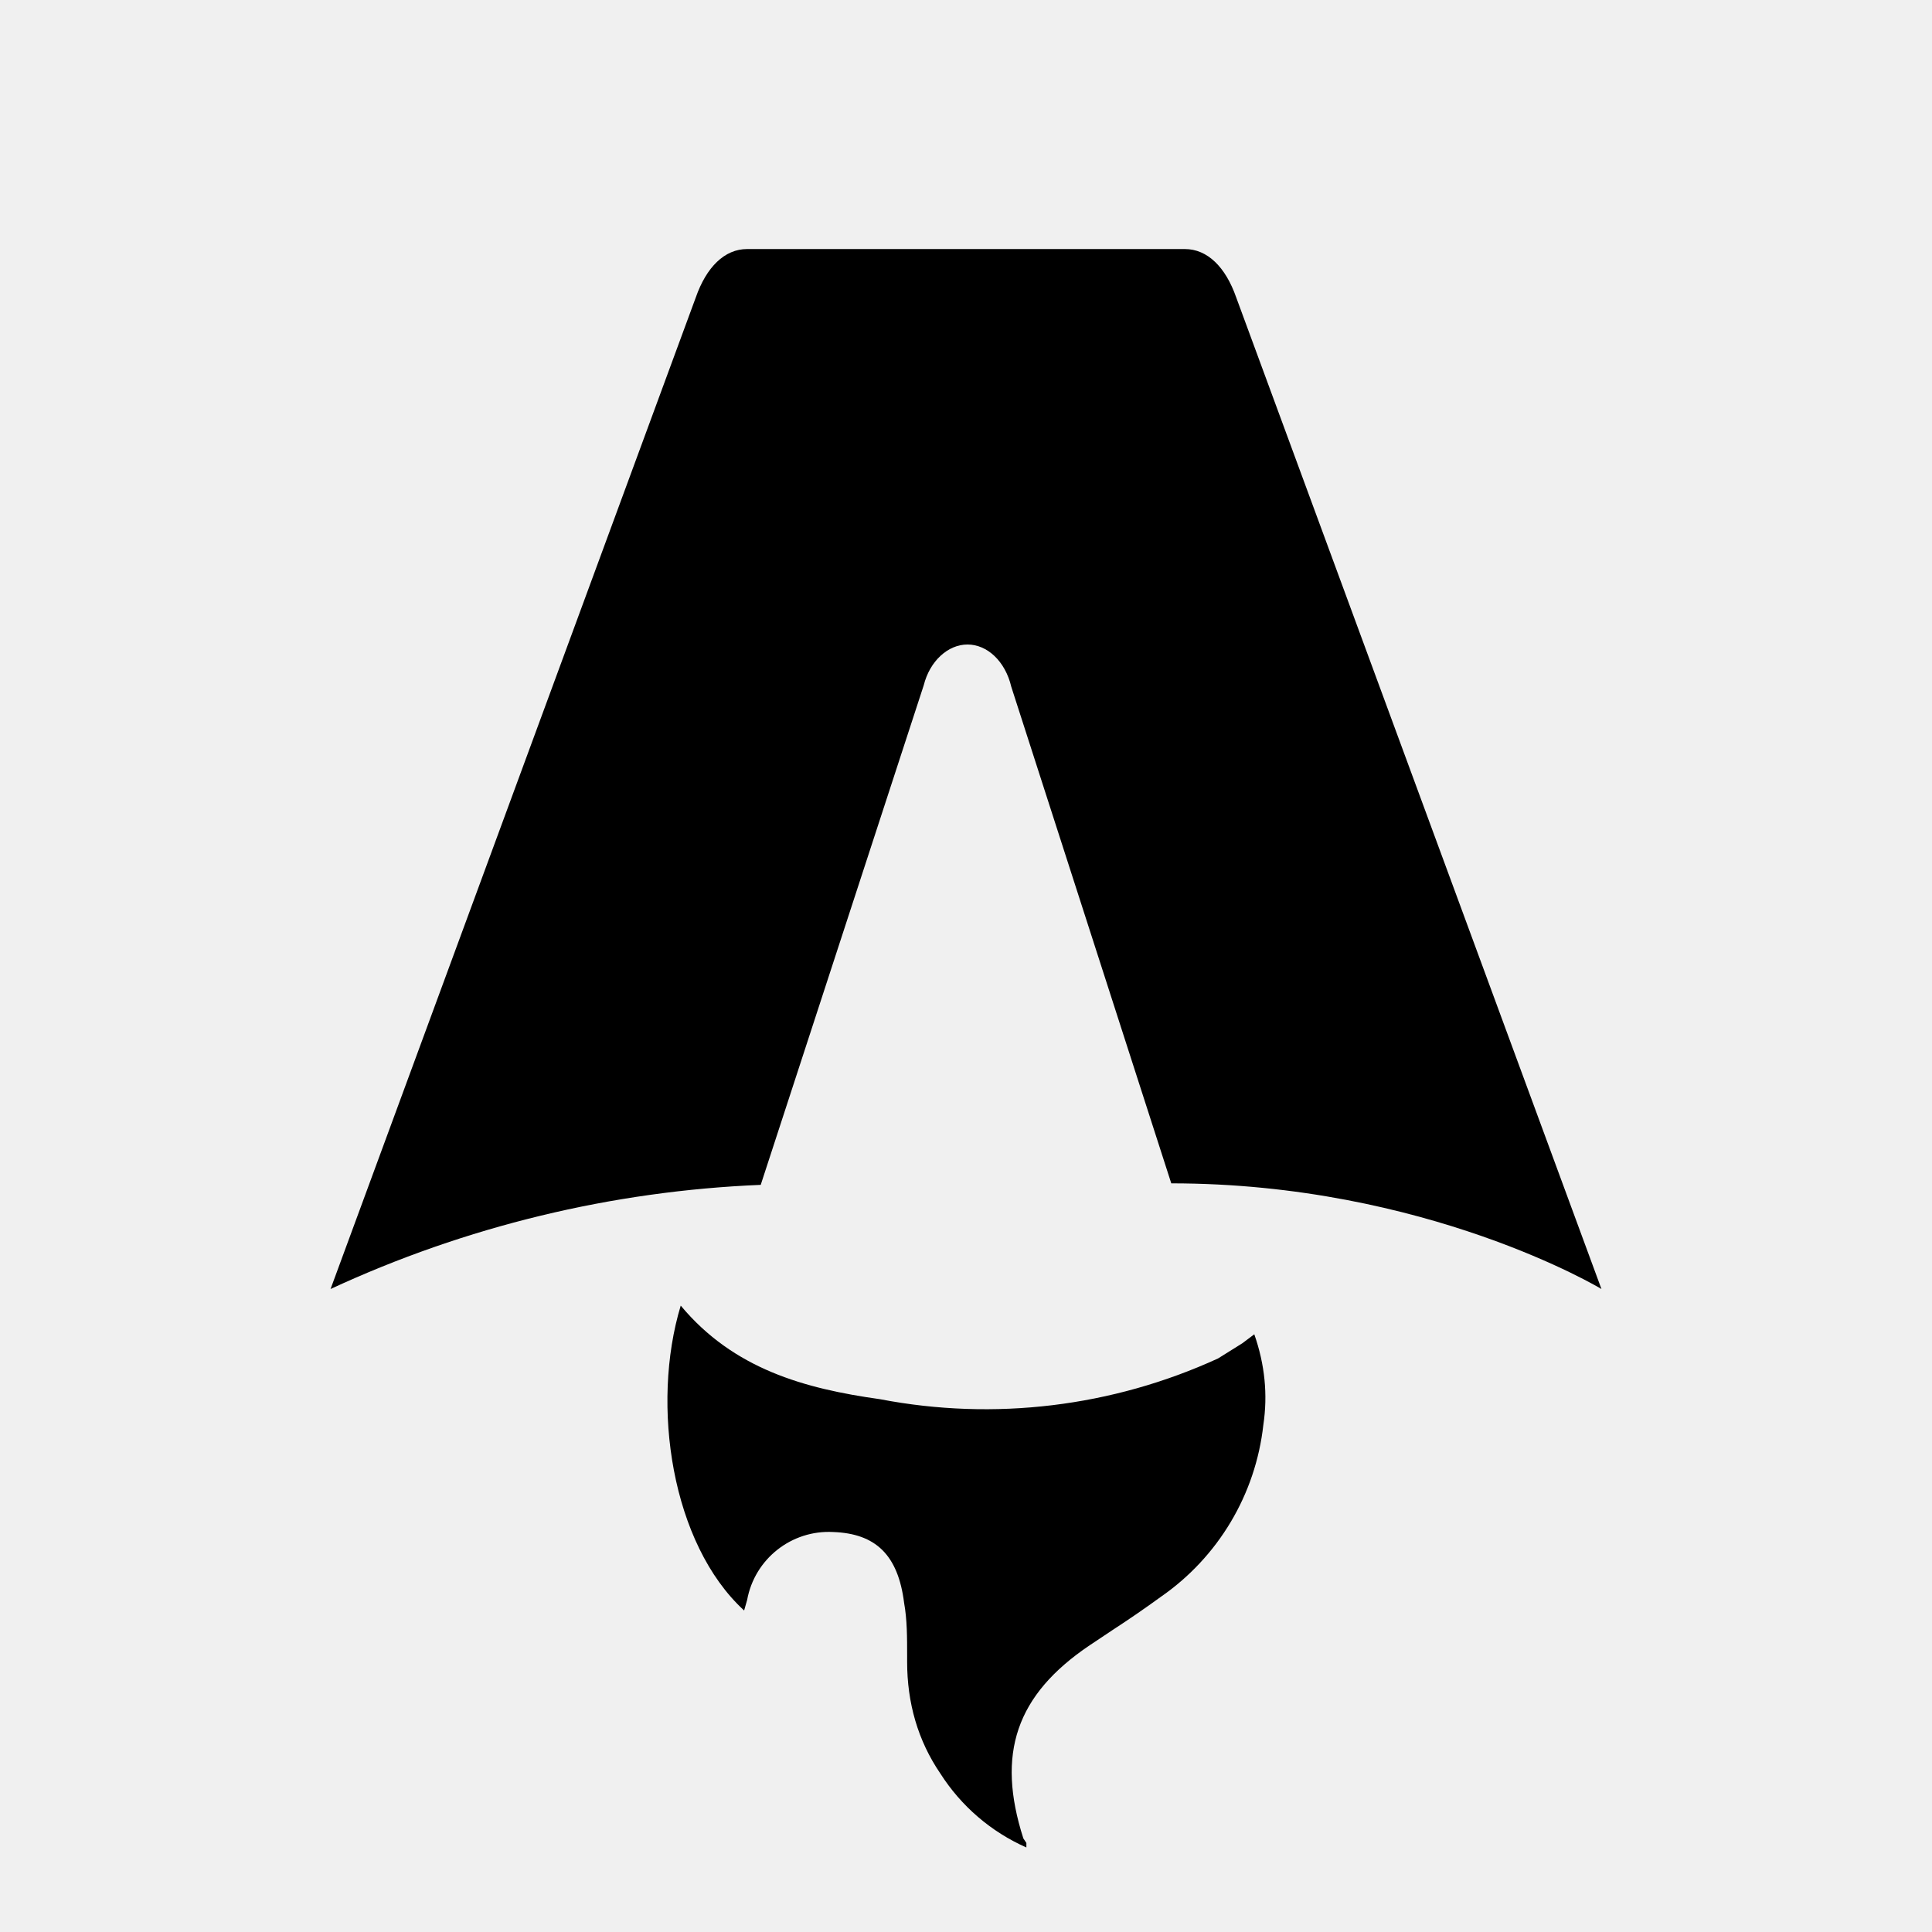
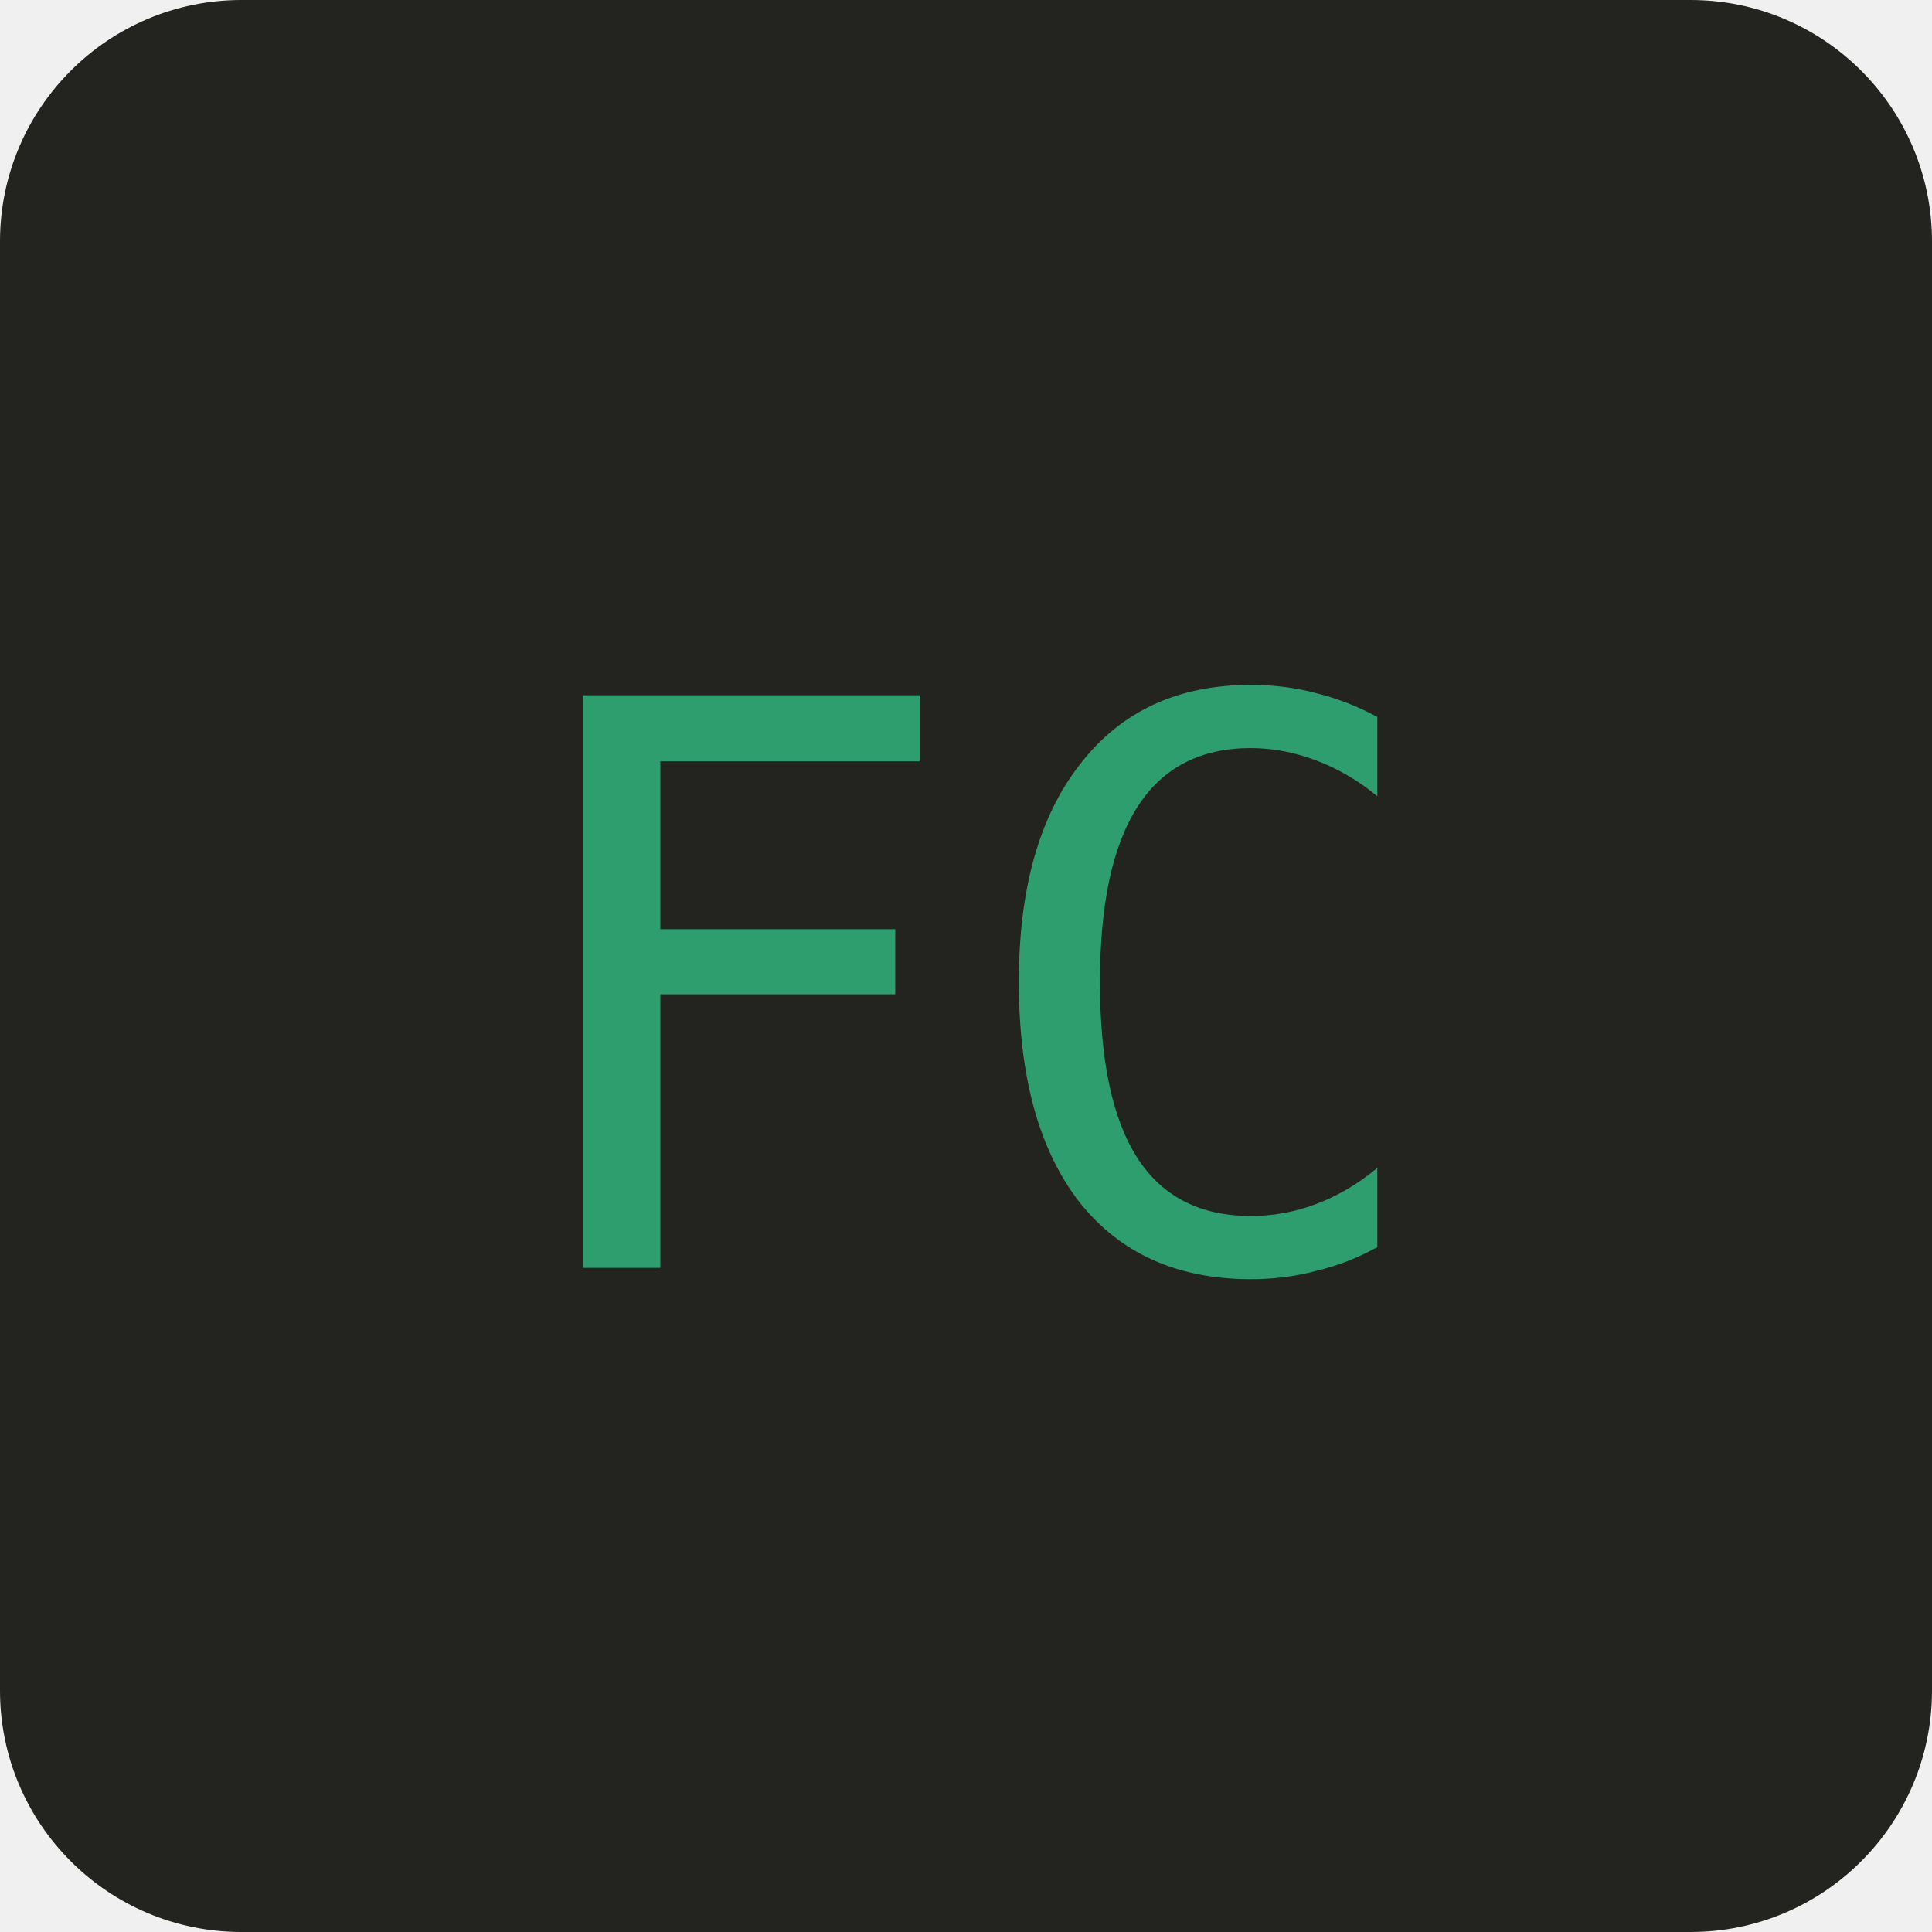
- <svg xmlns="http://www.w3.org/2000/svg" fill="none" viewBox="0 0 128 128">
-   <path d="M50.4 78.5a75.1 75.1 0 0 0-28.5 6.9l24.2-65.7c.7-2 1.9-3.2 3.4-3.2h29c1.5 0 2.7 1.2 3.4 3.2l24.2 65.7s-11.6-7-28.5-7L67 45.5c-.4-1.7-1.6-2.8-2.9-2.8-1.3 0-2.5 1.1-2.9 2.7L50.4 78.5Zm-1.1 28.2Zm-4.2-20.2c-2 6.6-.6 15.8 4.2 20.2a17.5 17.5 0 0 1 .2-.7 5.5 5.5 0 0 1 5.7-4.5c2.8.1 4.3 1.5 4.7 4.7.2 1.1.2 2.3.2 3.5v.4c0 2.7.7 5.2 2.2 7.4a13 13 0 0 0 5.7 4.9v-.3l-.2-.3c-1.8-5.6-.5-9.5 4.4-12.8l1.5-1a73 73 0 0 0 3.2-2.2 16 16 0 0 0 6.8-11.4c.3-2 .1-4-.6-6l-.8.6-1.6 1a37 37 0 0 1-22.4 2.7c-5-.7-9.7-2-13.2-6.2Z" />
-   <style>
-         path { fill: #000; }
-         @media (prefers-color-scheme: dark) {
-             path { fill: #FFF; }
-         }
-     </style>
+ <svg xmlns="http://www.w3.org/2000/svg" viewBox="0 0 32 32">
+   <rect width="32" height="32" rx="4" fill="#23241f" />
+   <text x="16" y="21" font-family="monospace" font-size="13" fill="#2f9e6e" text-anchor="middle">FC</text>
</svg>
